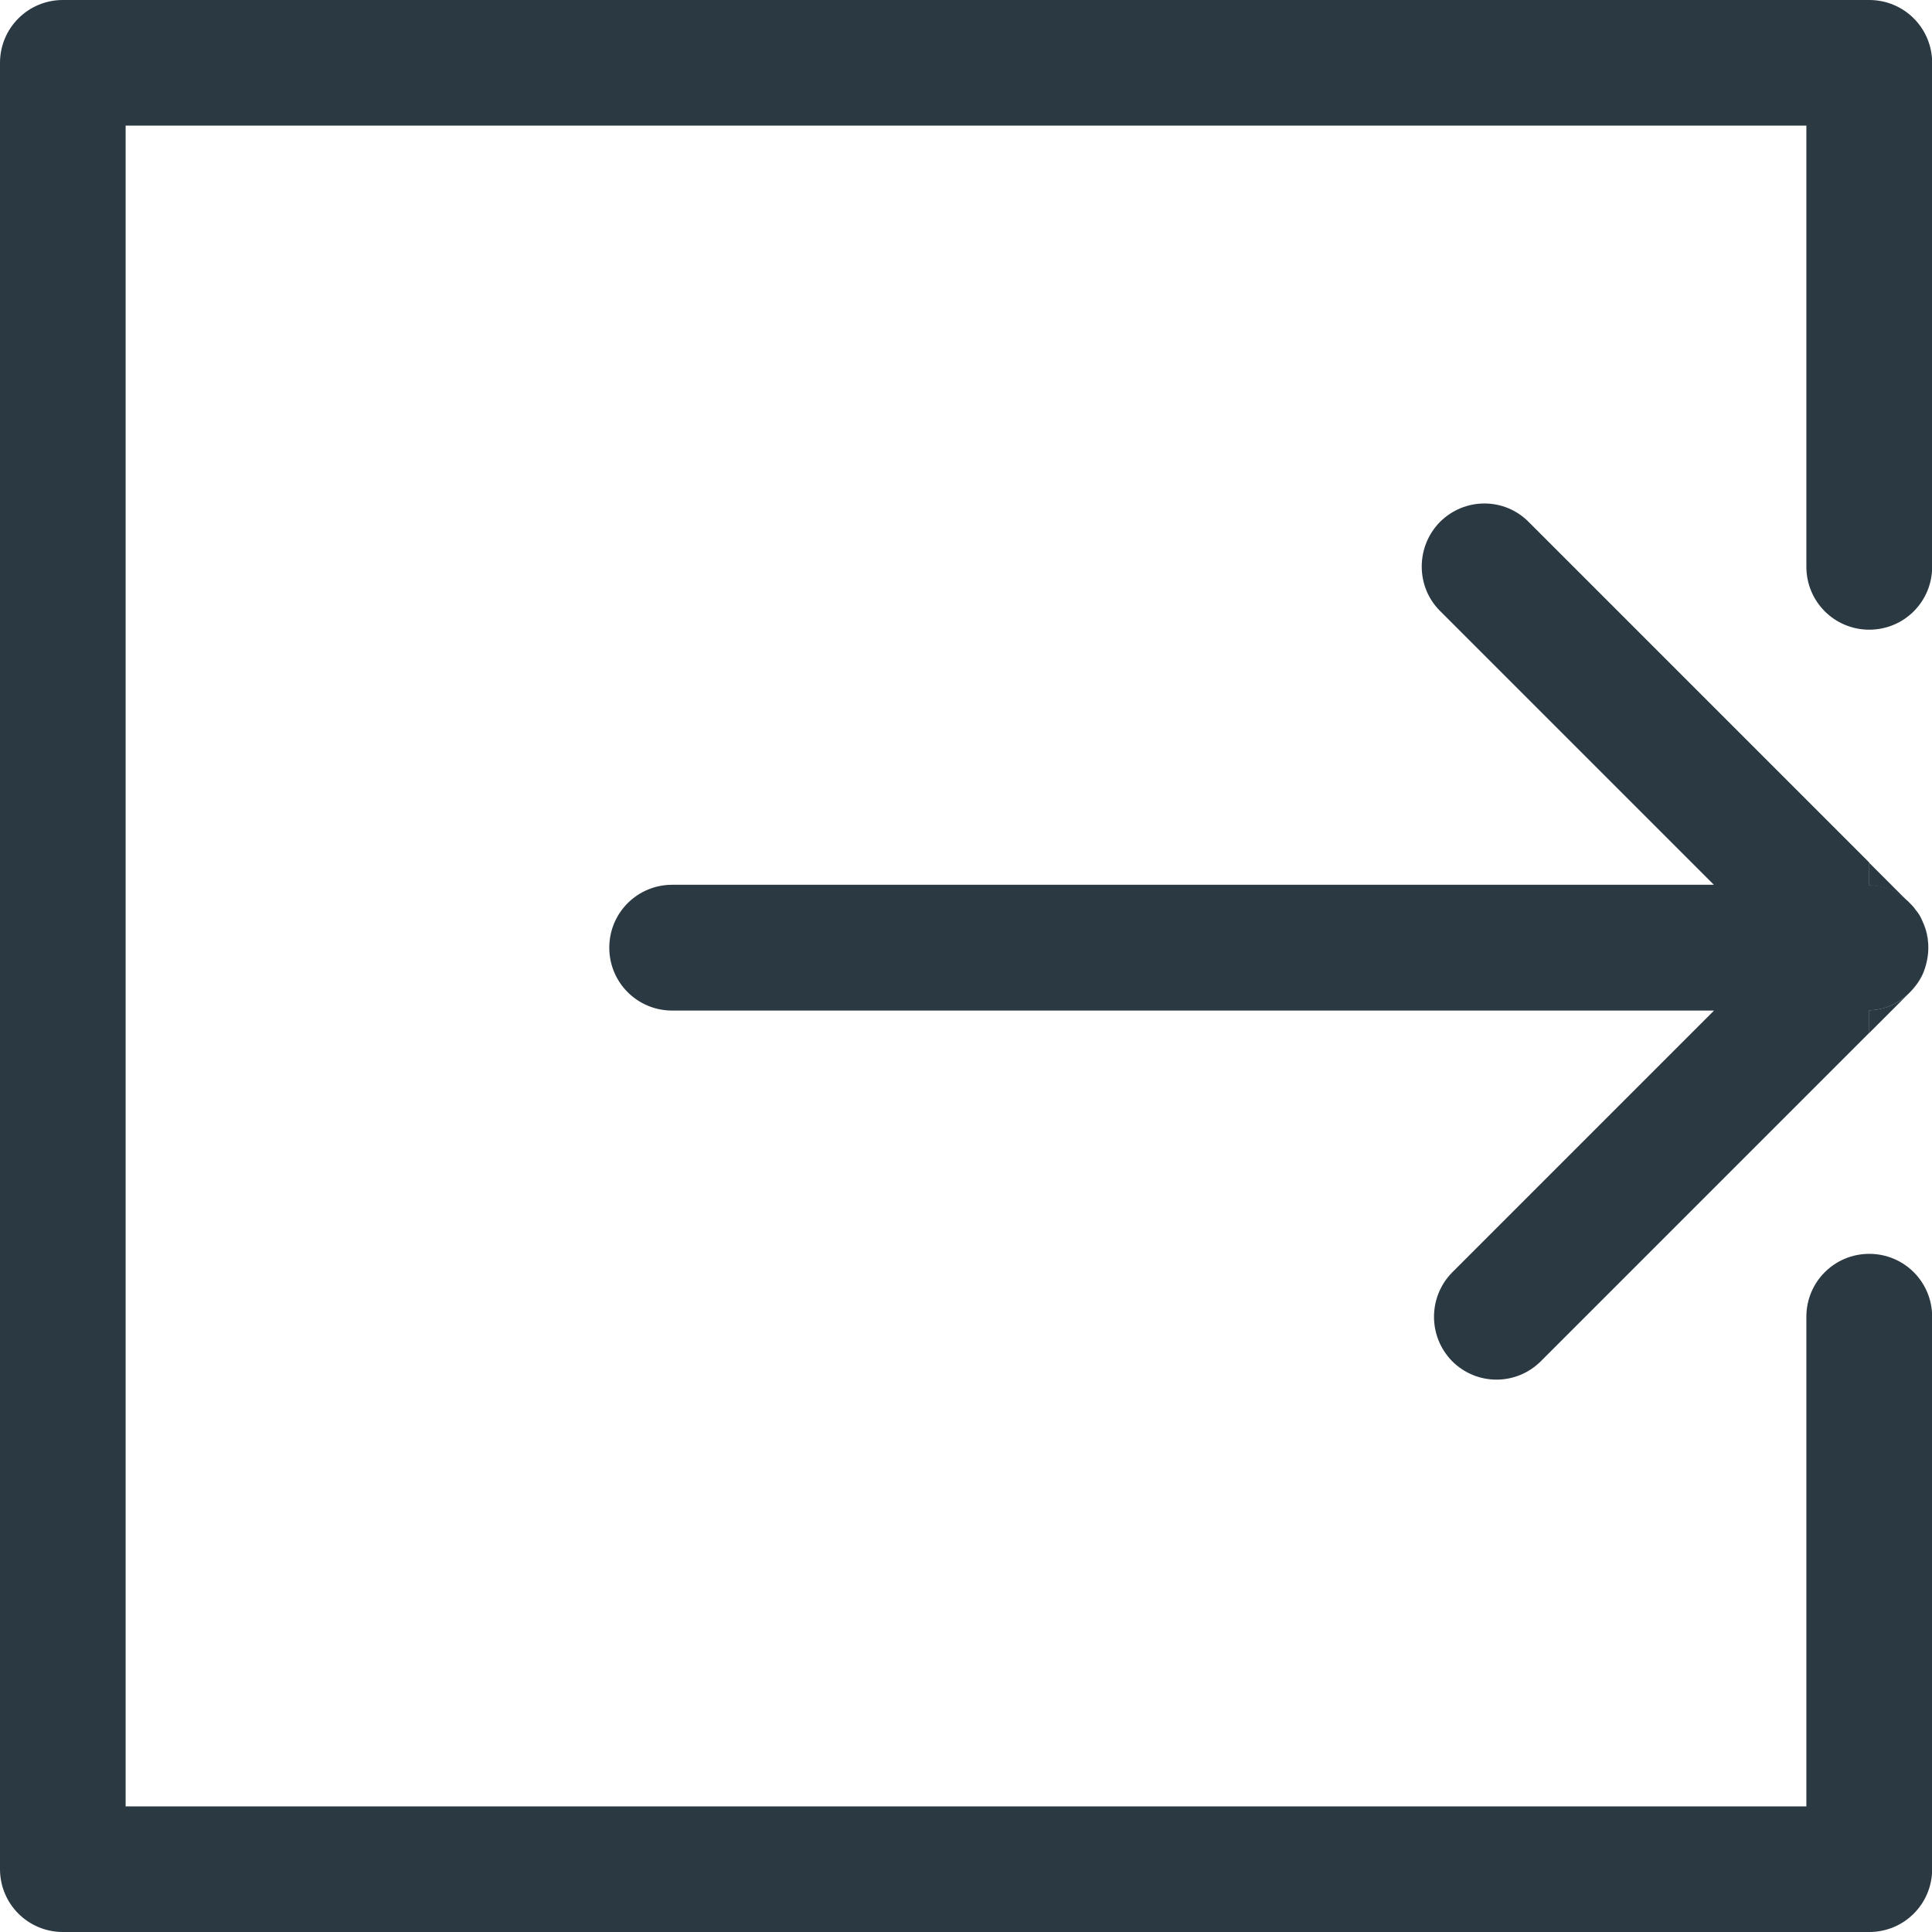
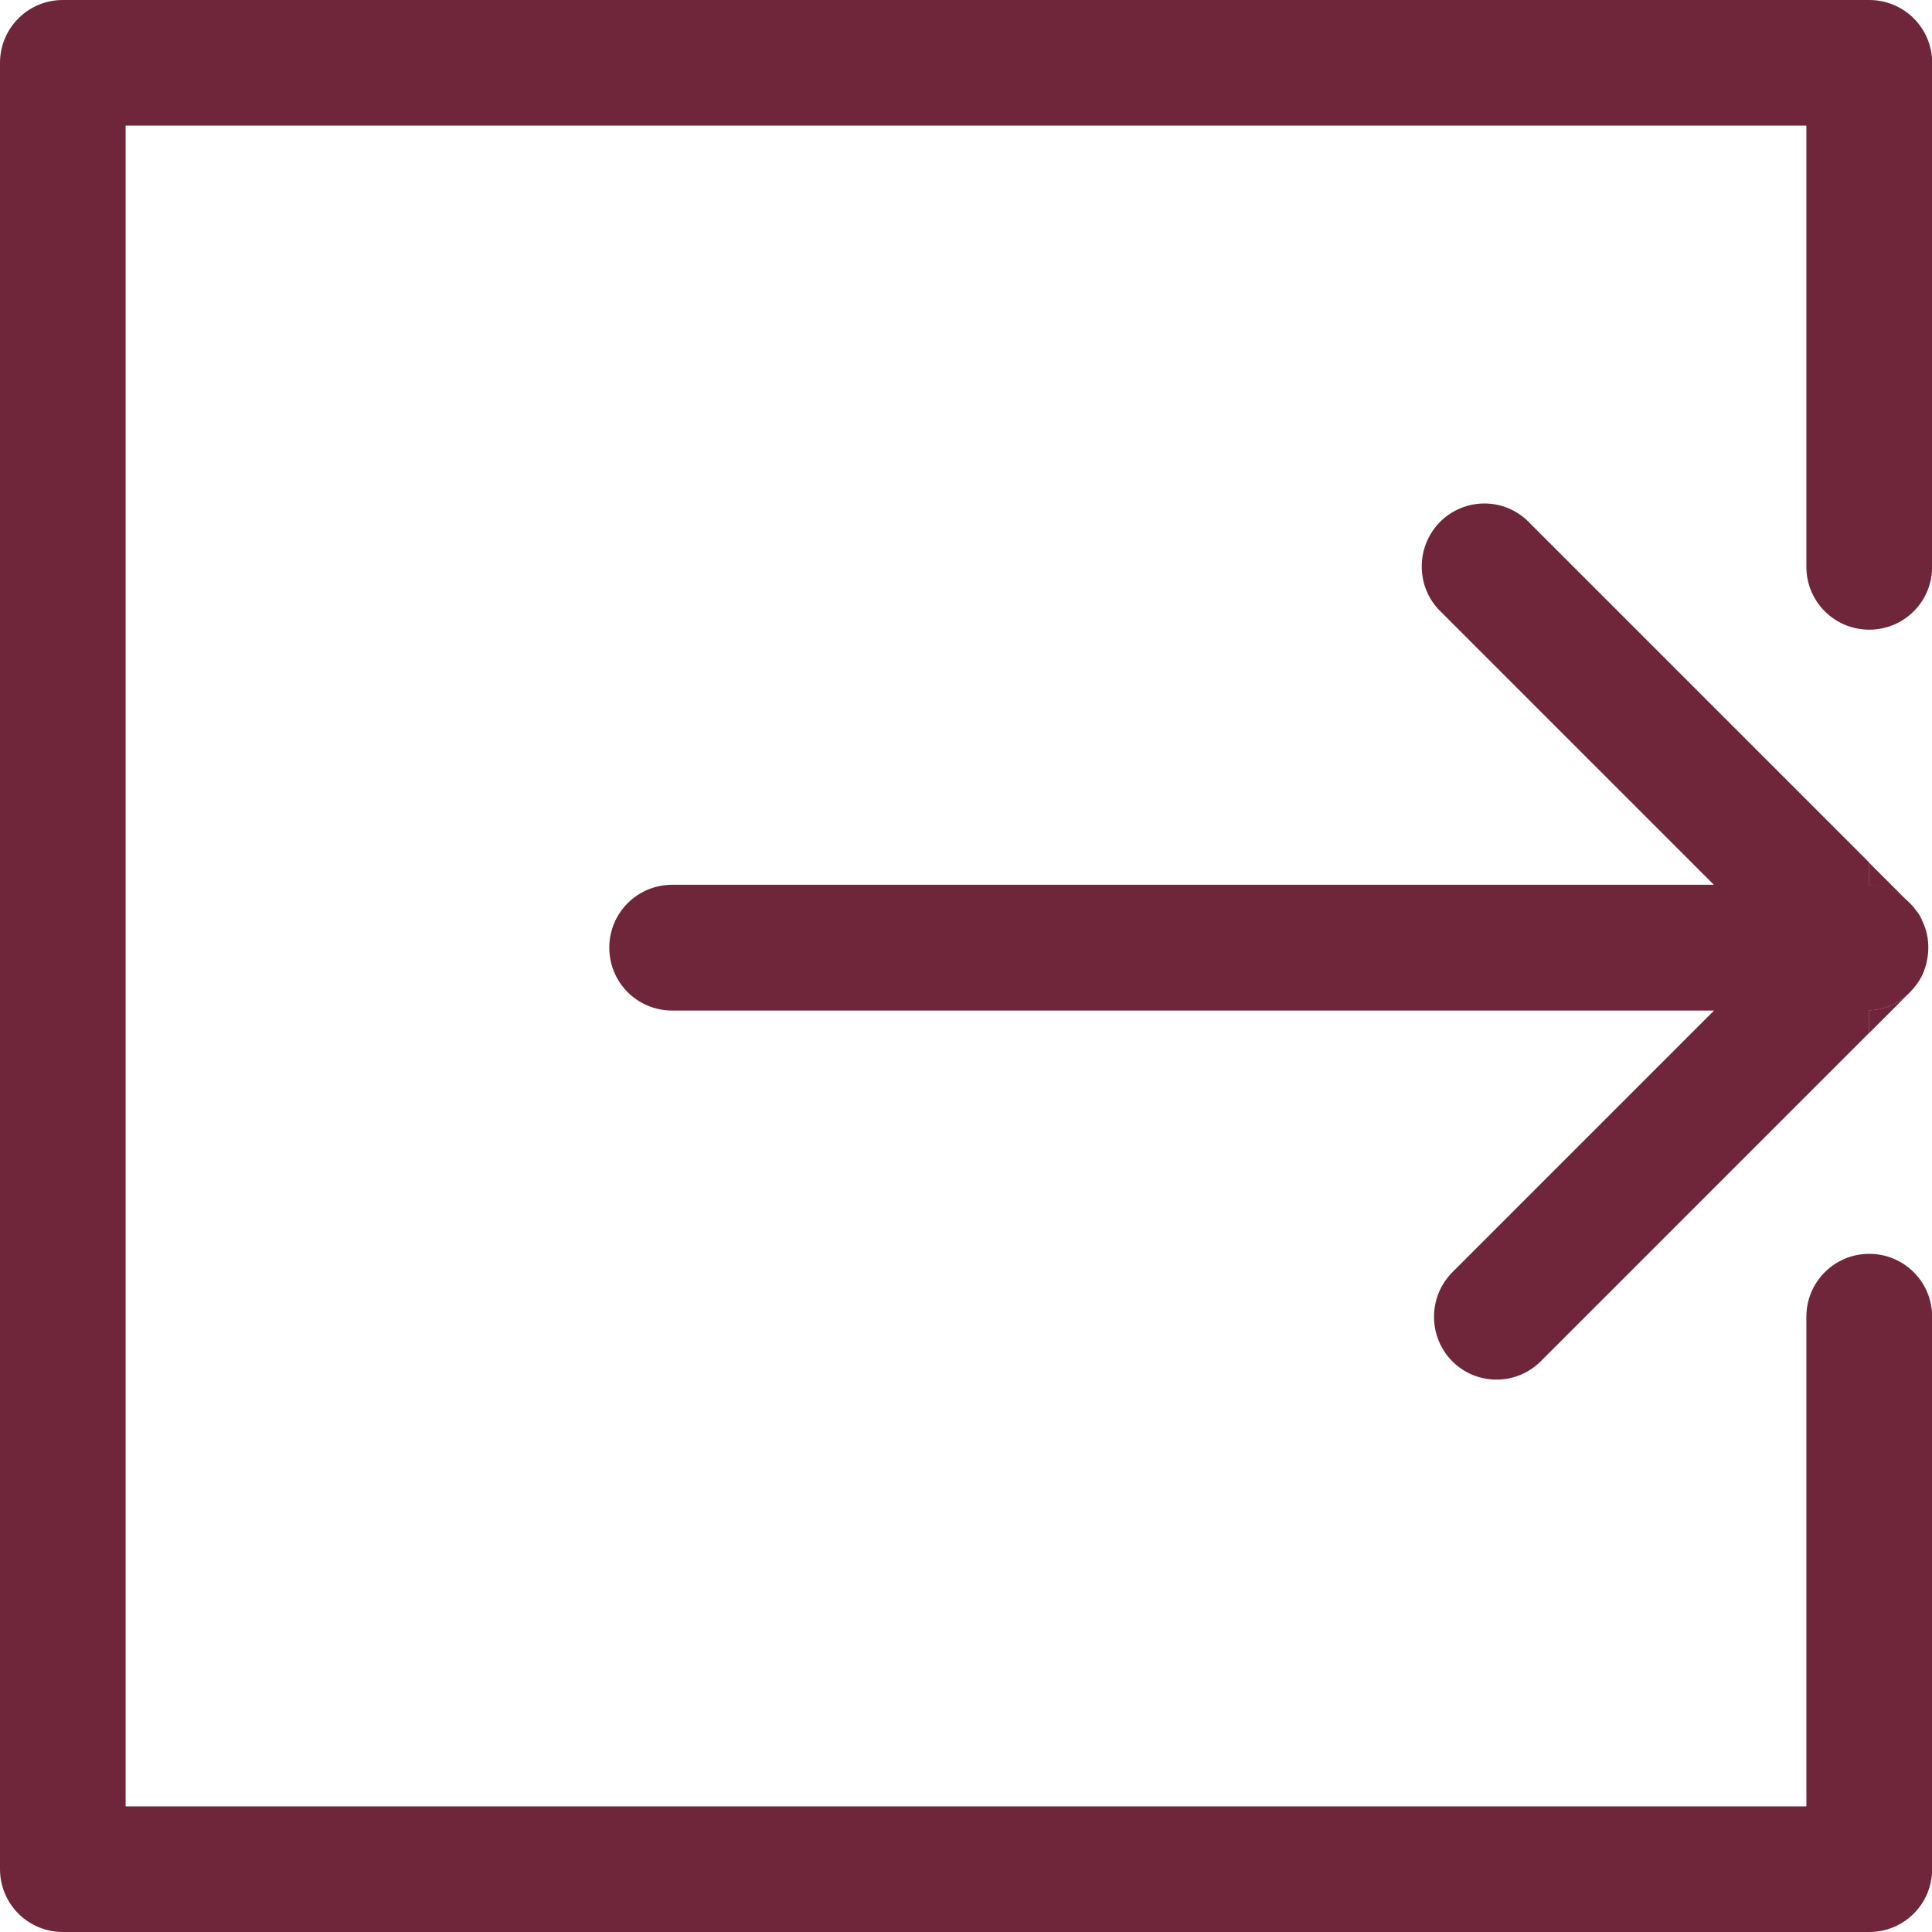
<svg xmlns="http://www.w3.org/2000/svg" id="Capa_1" viewBox="0 0 125.95 125.95">
  <defs>
-     <style>.cls-1{fill:#2B3942;stroke-width:0px;}</style>
+     <style>.cls-1{fill:#6f263b;stroke-width:0px;}</style>
  </defs>
  <path class="cls-1" d="M117.76,36.94V8.19H8.19v109.57h109.57v-31.92c0-2.27,1.83-4.1,4.1-4.1s4.1,1.83,4.1,4.1v36.01c0,2.27-1.83,4.1-4.1,4.1H4.1c-2.27,0-4.1-1.83-4.1-4.1V4.1C0,1.83,1.83,0,4.1,0h117.76c2.27,0,4.1,1.83,4.1,4.1v32.85c0,2.27-1.83,4.1-4.1,4.1s-4.1-1.83-4.1-4.1Z" />
  <path class="cls-1" d="M121.86,65.86c.98-.03,1.91-.41,2.65-1.17l-2.65,2.65v-1.47Z" />
  <path class="cls-1" d="M125.71,61.79c0-.52-.11-1.04-.3-1.53.22.49.3,1.01.3,1.53Z" />
  <path class="cls-1" d="M125.71,61.79c0,.52-.11,1.06-.3,1.56-.19.49-.52.93-.9,1.34-.74.76-1.67,1.15-2.65,1.17v1.47l-21.41,21.41c-.79.79-1.83,1.2-2.89,1.2s-2.1-.41-2.89-1.2c-1.58-1.61-1.58-4.18,0-5.79l17.07-17.07H43.82c-2.27,0-4.1-1.83-4.1-4.1s1.83-4.1,4.1-4.1h67.91l-17.86-17.86c-1.58-1.58-1.58-4.18,0-5.79,1.61-1.61,4.2-1.61,5.79,0l22.2,22.2v1.47c.96.03,1.83.41,2.51,1.04l.14.14c.11.11.25.25.33.38.11.14.22.27.3.41.11.19.19.38.27.57.19.49.3,1.01.3,1.53Z" />
  <path class="cls-1" d="M121.86,56.25l2.51,2.51c-.68-.63-1.56-1.01-2.51-1.04v-1.47Z" />
  <path class="cls-1" d="M125.41,63.35c-.19.49-.49.93-.9,1.34.38-.41.71-.85.9-1.34Z" />
</svg>
